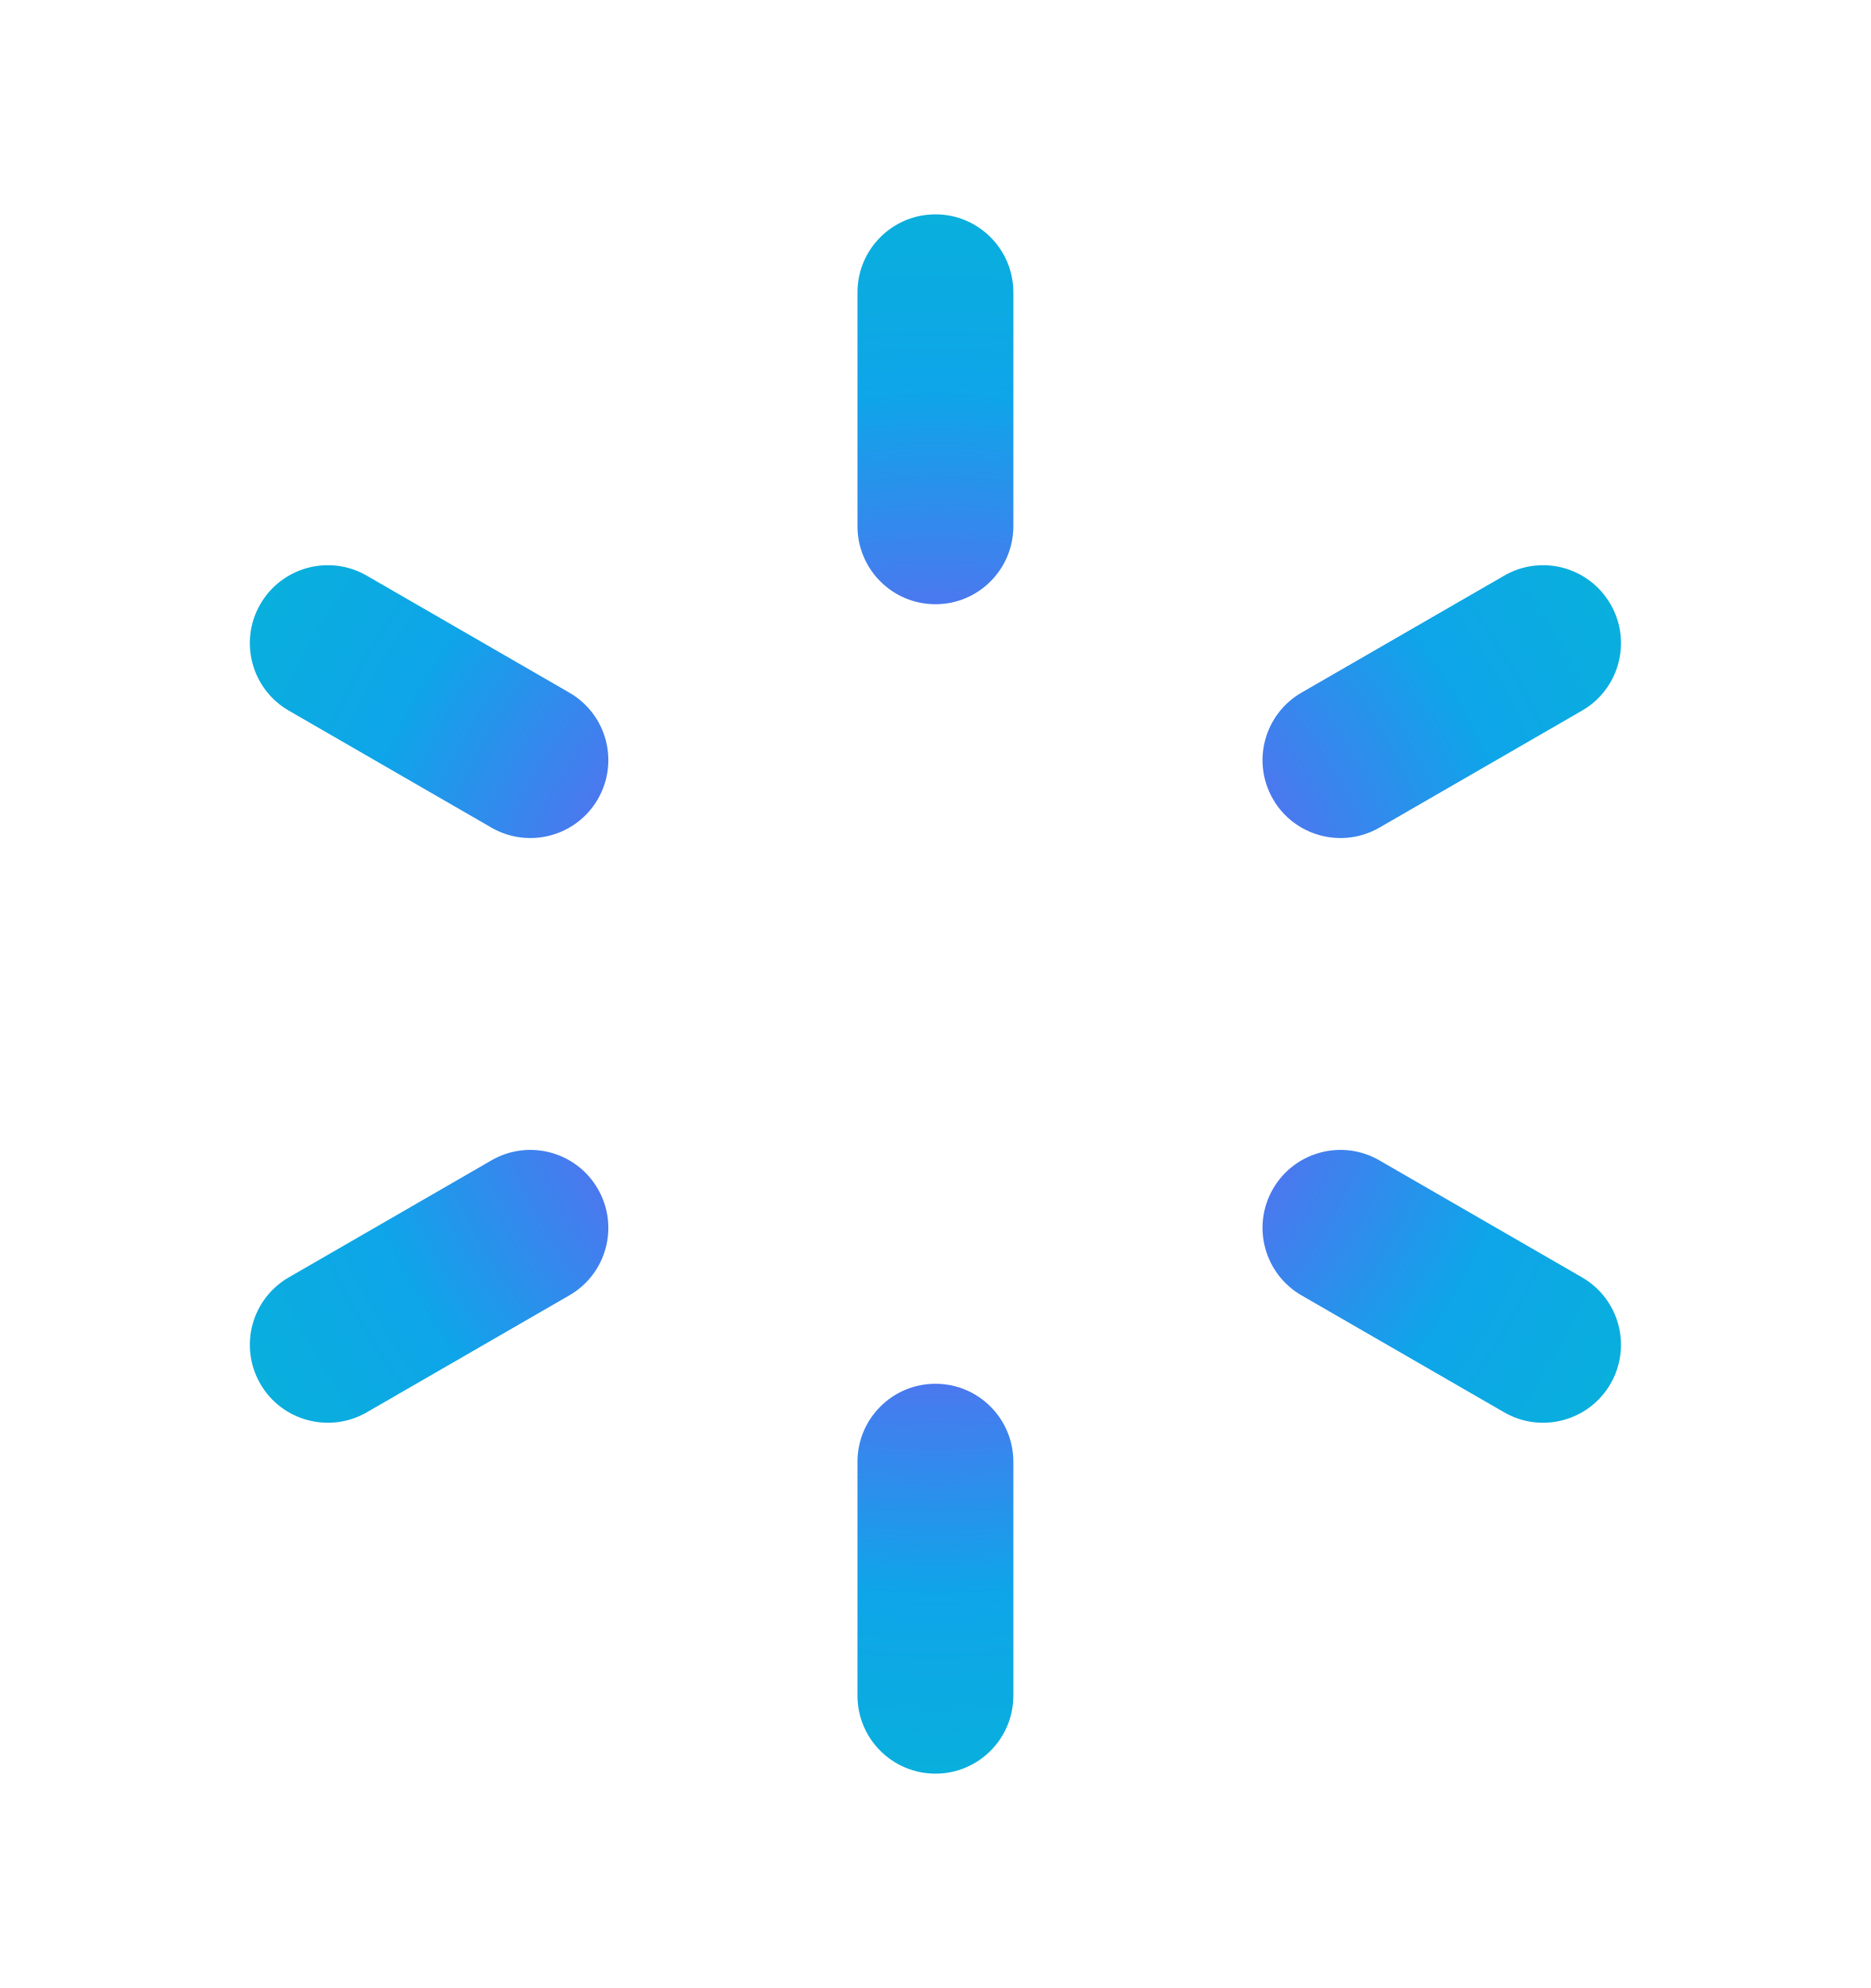
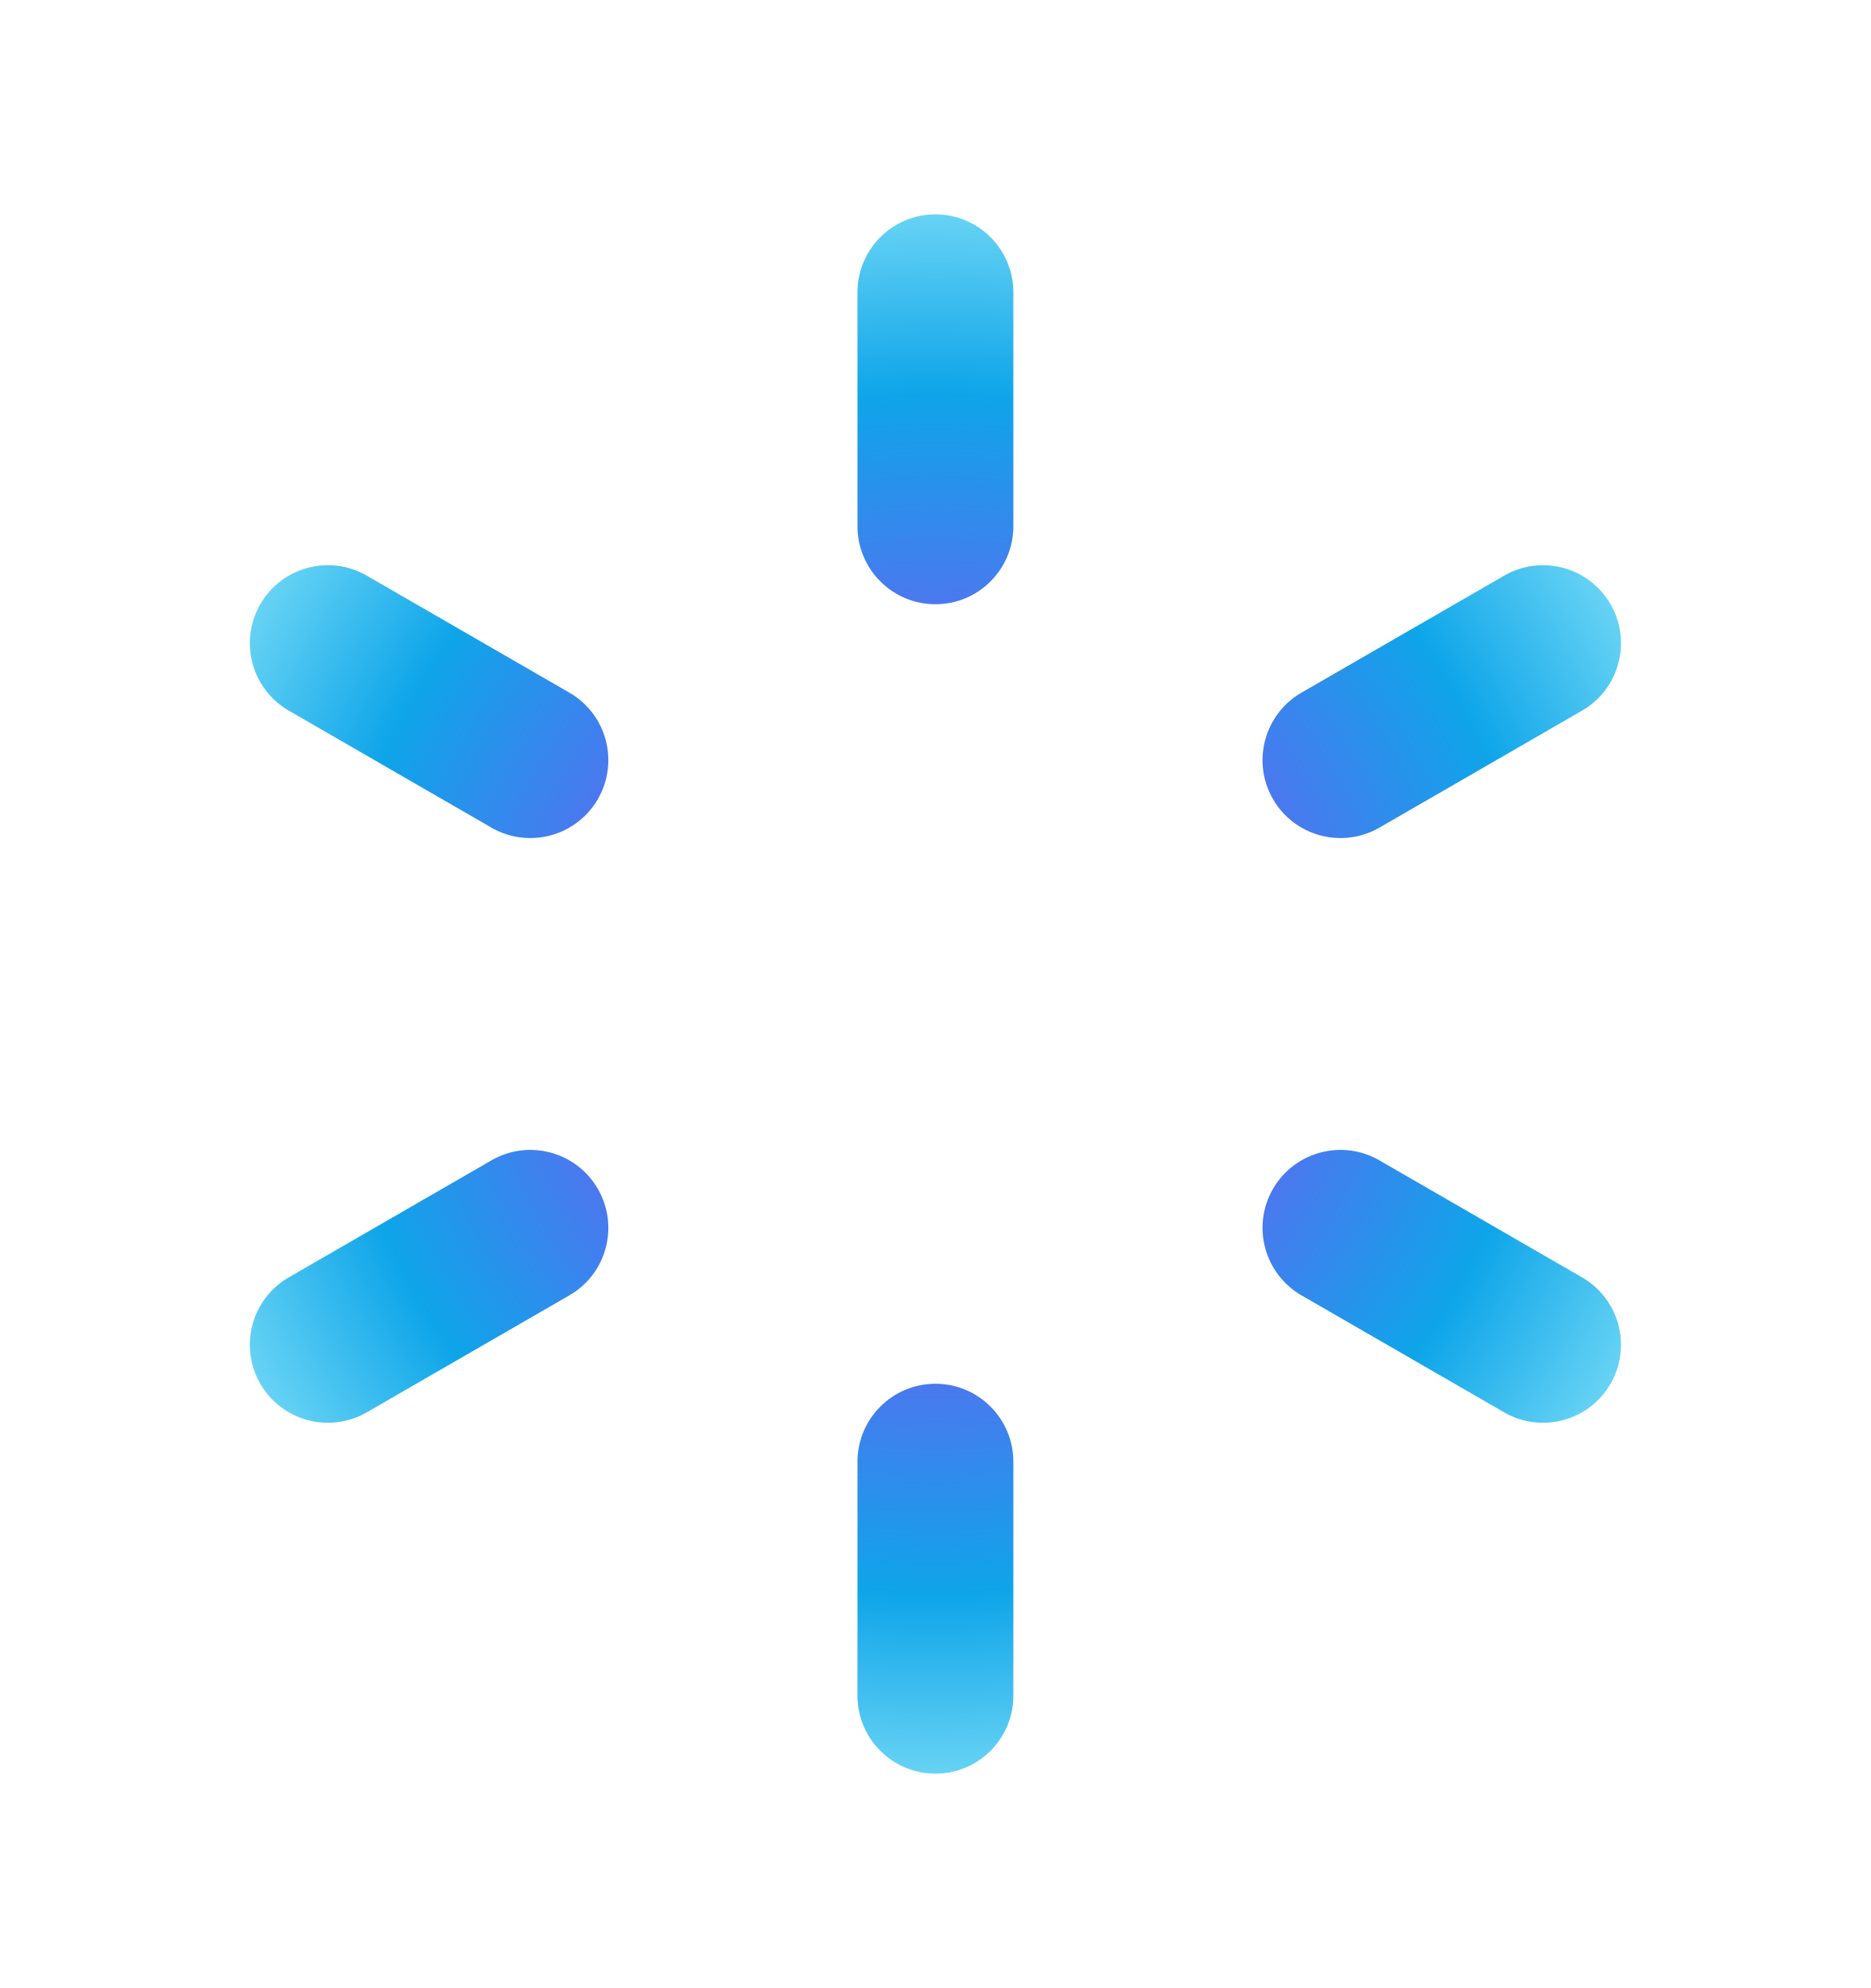
<svg xmlns="http://www.w3.org/2000/svg" width="16" height="17" viewBox="0 0 16 17" fill="none">
  <path d="M8 1.833C8.368 1.833 8.666 2.132 8.666 2.5V4.5C8.666 4.868 8.368 5.167 8 5.167C7.631 5.167 7.333 4.868 7.333 4.5V2.5C7.333 2.132 7.631 1.833 8 1.833ZM8 11.833C8.368 11.833 8.666 12.132 8.666 12.5V14.5C8.666 14.868 8.368 15.167 8 15.167C7.631 15.167 7.333 14.868 7.333 14.5V12.5C7.333 12.132 7.631 11.833 8 11.833ZM13.773 5.167C13.957 5.485 13.848 5.893 13.529 6.077L11.797 7.077C11.478 7.261 11.07 7.152 10.886 6.833C10.702 6.514 10.812 6.107 11.13 5.923L12.863 4.923C13.181 4.738 13.589 4.848 13.773 5.167ZM5.113 10.167C5.297 10.486 5.188 10.893 4.869 11.077L3.137 12.077C2.818 12.261 2.41 12.152 2.226 11.833C2.042 11.514 2.151 11.107 2.47 10.923L4.202 9.923C4.521 9.738 4.929 9.848 5.113 10.167ZM13.773 11.833C13.589 12.152 13.181 12.261 12.863 12.077L11.13 11.077C10.812 10.893 10.702 10.486 10.886 10.167C11.07 9.848 11.478 9.738 11.797 9.923L13.529 10.923C13.848 11.107 13.957 11.514 13.773 11.833ZM5.113 6.833C4.929 7.152 4.521 7.261 4.202 7.077L2.47 6.077C2.151 5.893 2.042 5.485 2.226 5.167C2.41 4.848 2.818 4.738 3.137 4.923L4.869 5.923C5.188 6.107 5.297 6.514 5.113 6.833Z" fill="url(#paint0_angular_448_9576)" />
  <defs>
    <radialGradient id="paint0_angular_448_9576" cx="0" cy="0" r="1" gradientUnits="userSpaceOnUse" gradientTransform="translate(7.99965 8.49992) rotate(70.0145) scale(7.80325 7.75178)">
      <stop stop-color="#3b82f6" />
      <stop offset="0.335" stop-color="#6366f1" />
      <stop offset="0.665" stop-color="#0ea5e9" />
-       <stop offset="1" stop-color="#06b6d4" />
+       <stop offset="1" stop-color="#a5f3fc" />
    </radialGradient>
  </defs>
</svg>
